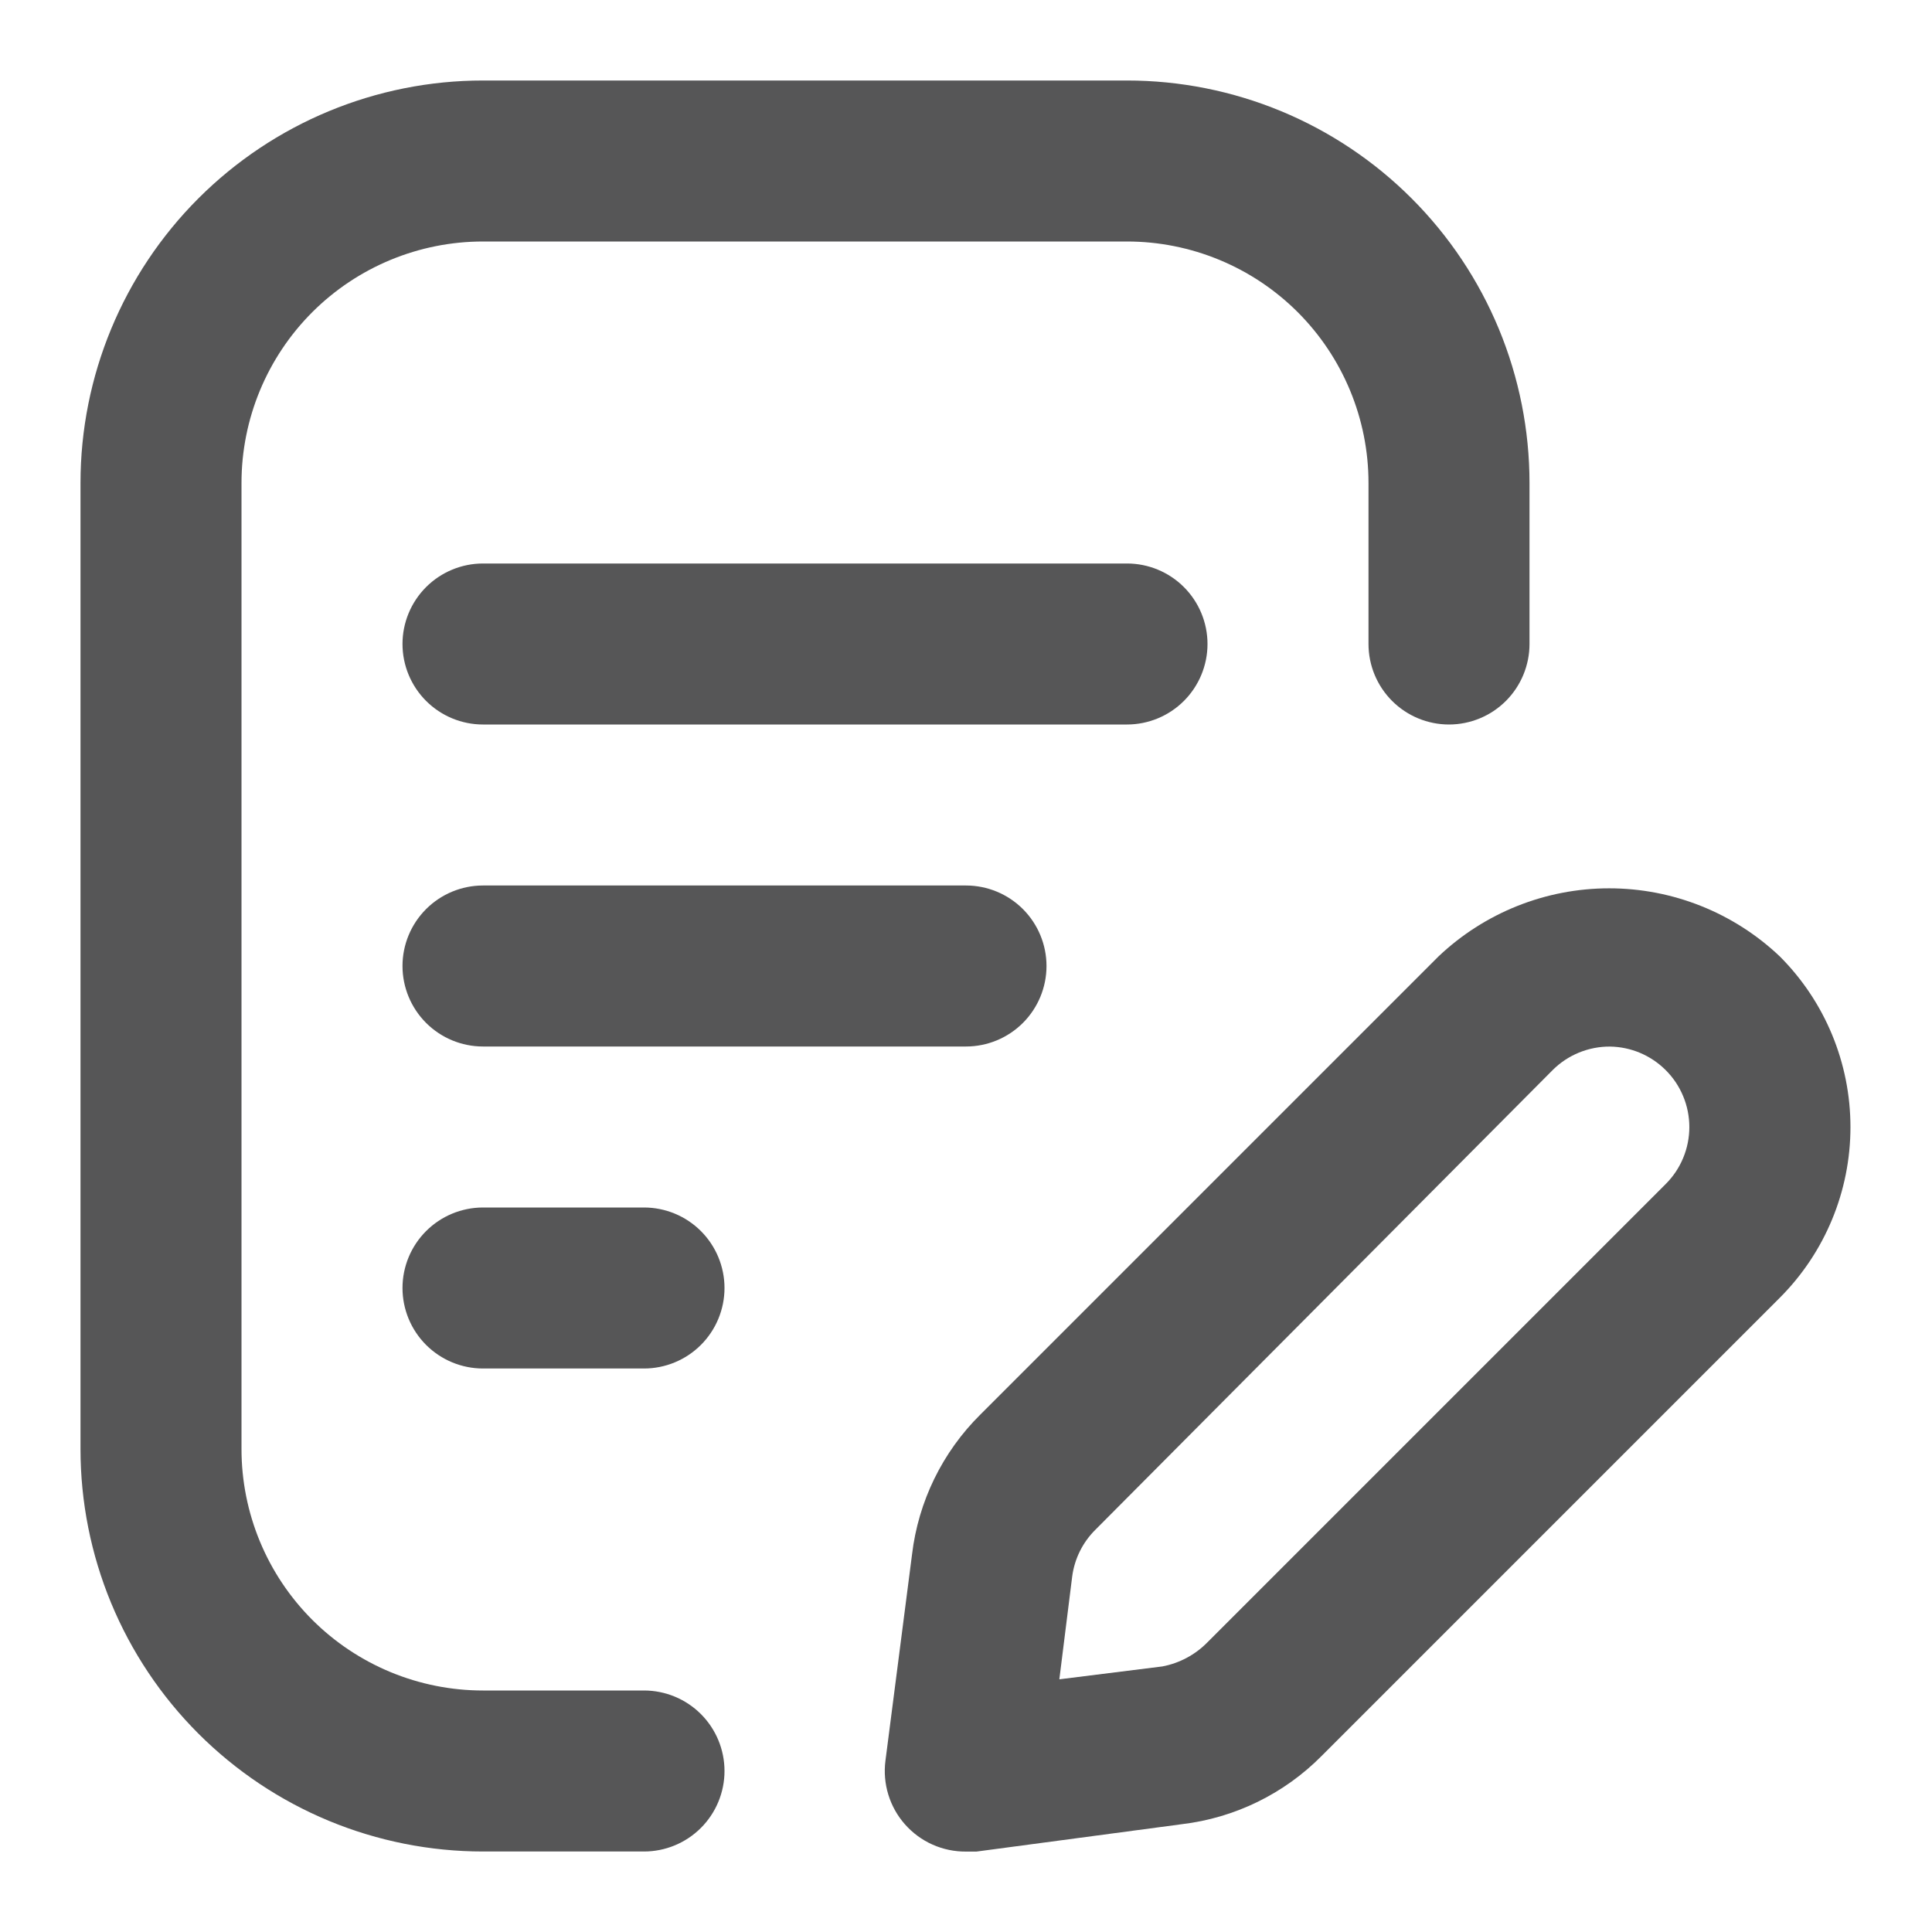
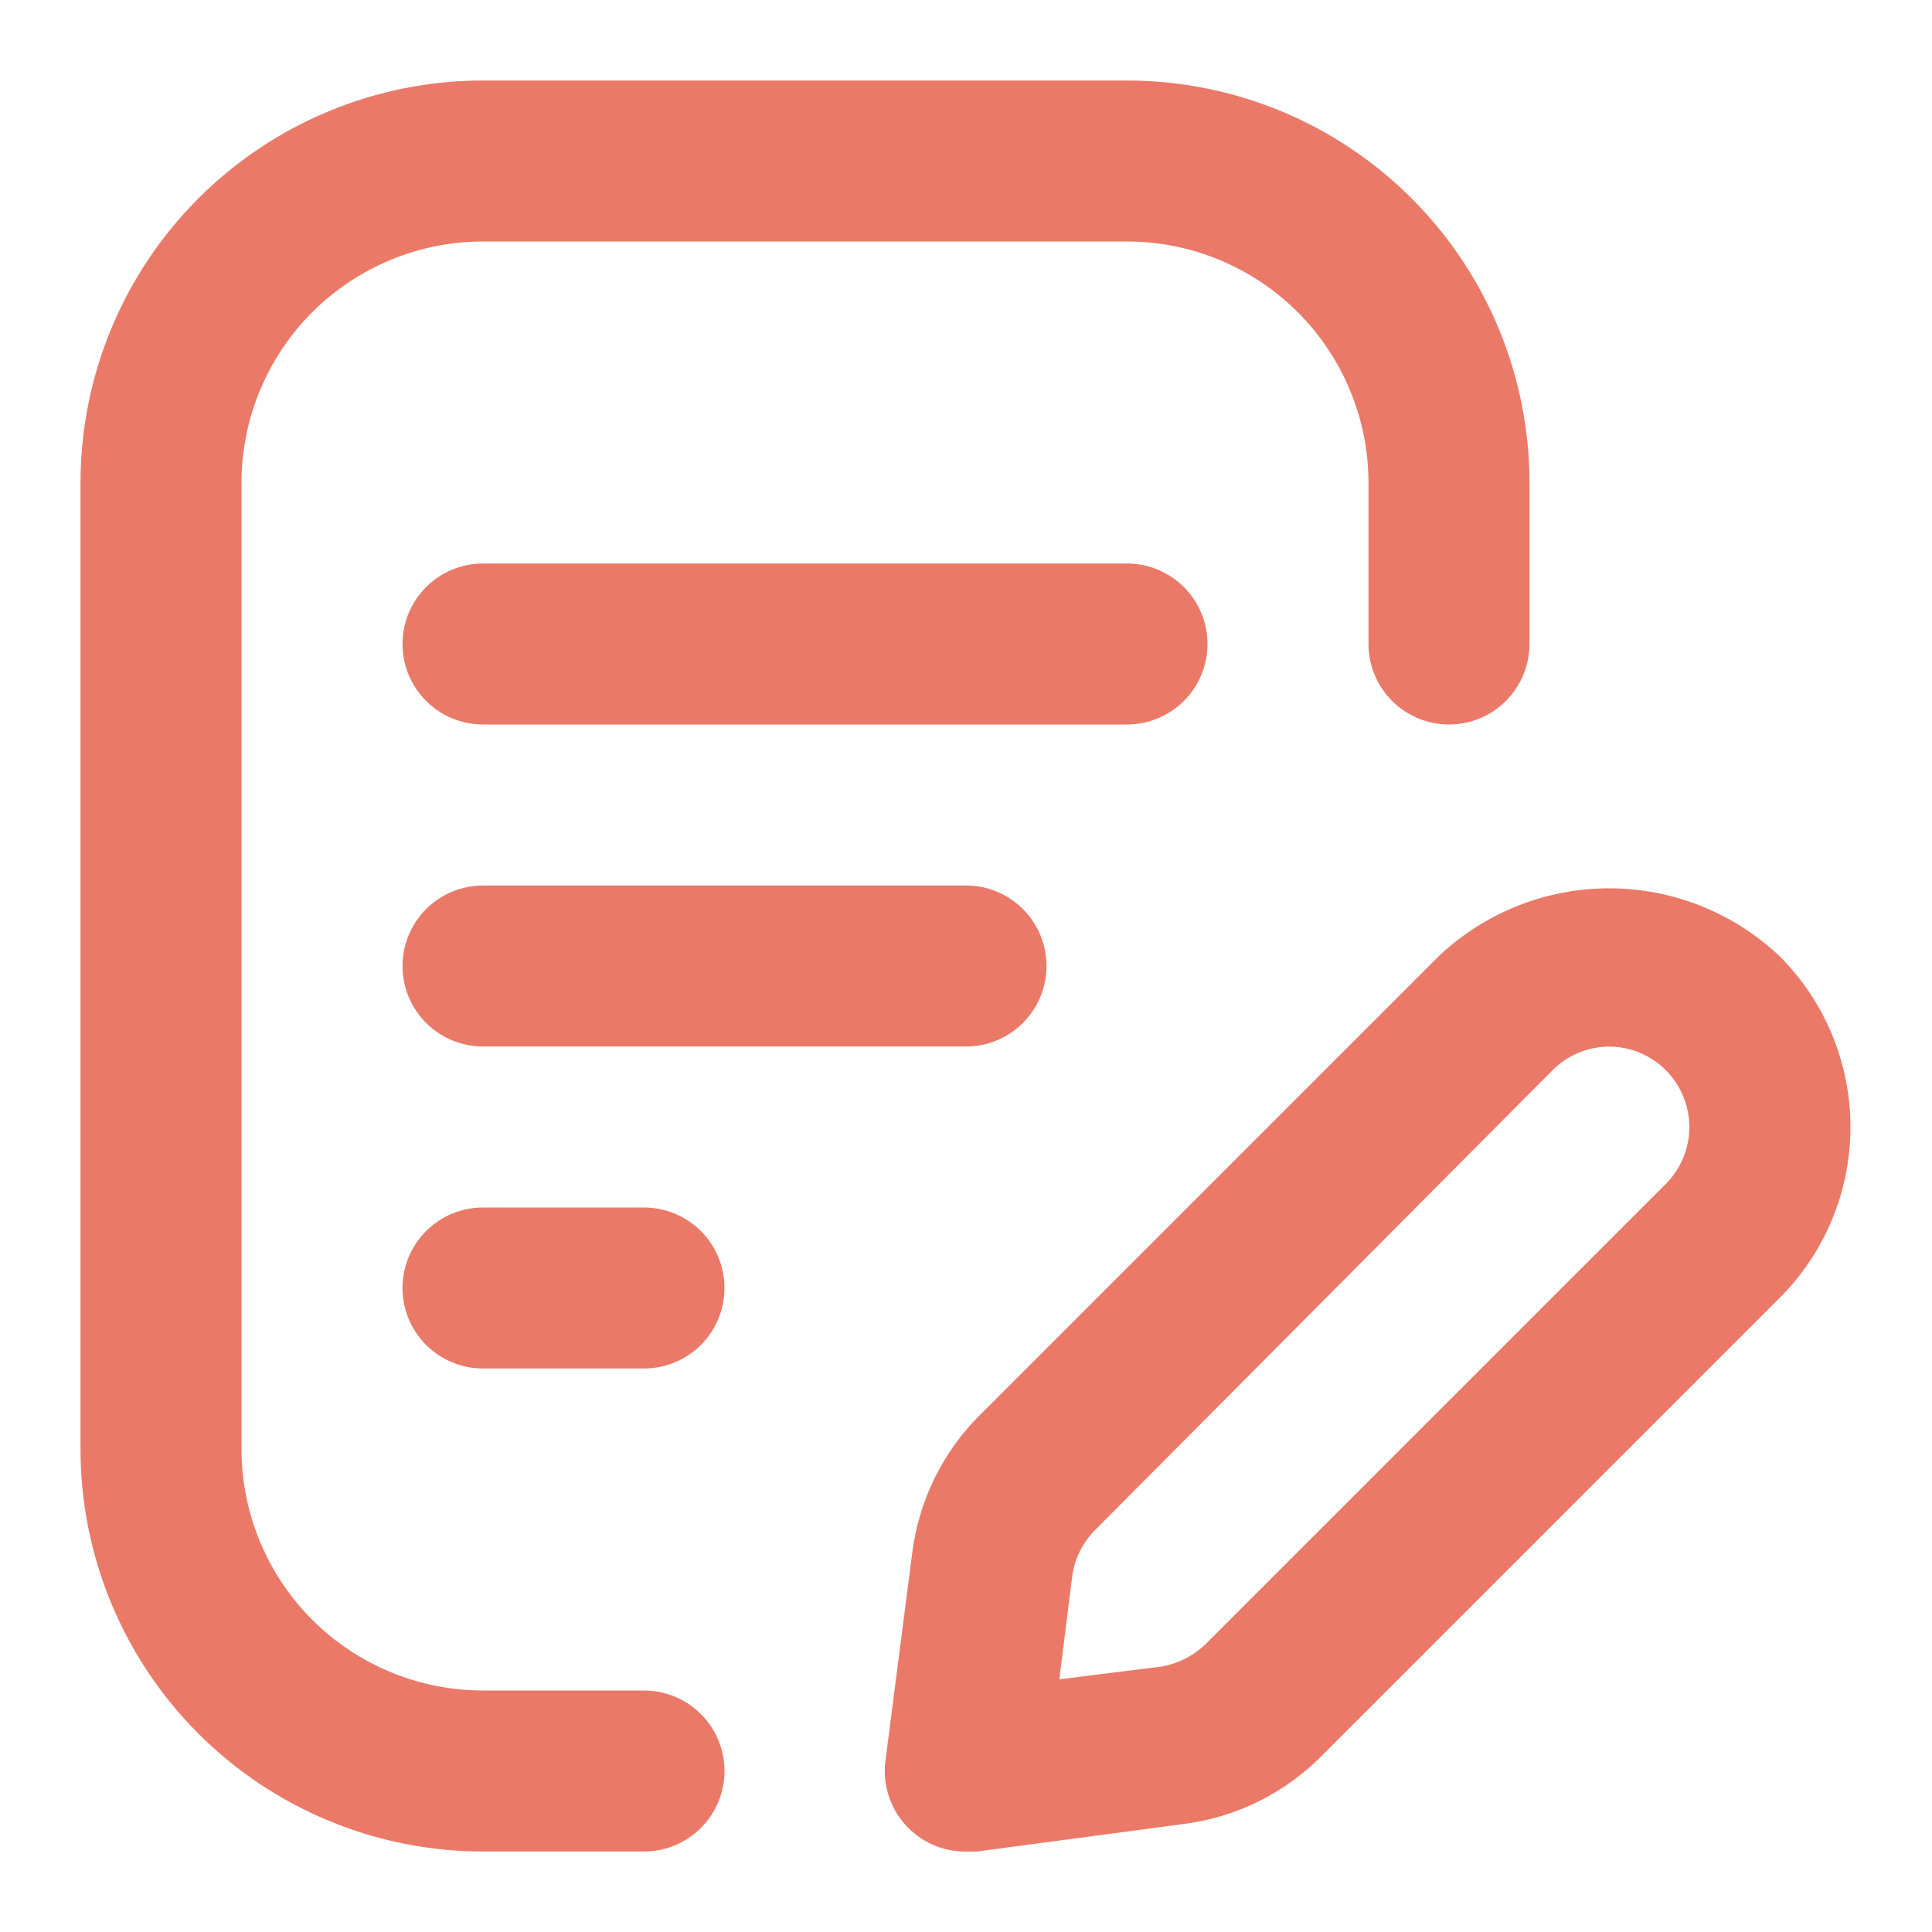
<svg xmlns="http://www.w3.org/2000/svg" width="48" height="48" viewBox="0 0 48 48" fill="none">
  <g opacity="0.7">
-     <path d="M16 46H12C10.687 46 9.386 45.741 8.173 45.239C6.96 44.736 5.858 44 4.929 43.071C4 42.142 3.264 41.04 2.761 39.827C2.259 38.614 2 37.313 2 36V12C2 9.348 3.054 6.804 4.929 4.929C6.804 3.054 9.348 2 12 2H28C29.313 2 30.614 2.259 31.827 2.761C33.04 3.264 34.142 4 35.071 4.929C36 5.858 36.736 6.96 37.239 8.173C37.741 9.386 38 10.687 38 12V16C38 16.53 37.789 17.039 37.414 17.414C37.039 17.789 36.53 18 36 18C35.47 18 34.961 17.789 34.586 17.414C34.211 17.039 34 16.53 34 16V12C34 10.409 33.368 8.883 32.243 7.757C31.117 6.632 29.591 6 28 6H12C10.409 6 8.883 6.632 7.757 7.757C6.632 8.883 6 10.409 6 12V36C6 37.591 6.632 39.117 7.757 40.243C8.883 41.368 10.409 42 12 42H16C16.53 42 17.039 42.211 17.414 42.586C17.789 42.961 18 43.47 18 44C18 44.53 17.789 45.039 17.414 45.414C17.039 45.789 16.53 46 16 46Z" fill="#0E0E10" />
-     <path d="M24 26H12C11.47 26 10.961 25.789 10.586 25.414C10.211 25.039 10 24.53 10 24C10 23.47 10.211 22.961 10.586 22.586C10.961 22.211 11.47 22 12 22H24C24.53 22 25.039 22.211 25.414 22.586C25.789 22.961 26 23.47 26 24C26 24.53 25.789 25.039 25.414 25.414C25.039 25.789 24.53 26 24 26Z" fill="#0E0E10" />
-     <path d="M16 34H12C11.47 34 10.961 33.789 10.586 33.414C10.211 33.039 10 32.53 10 32C10 31.47 10.211 30.961 10.586 30.586C10.961 30.211 11.47 30 12 30H16C16.53 30 17.039 30.211 17.414 30.586C17.789 30.961 18 31.47 18 32C18 32.53 17.789 33.039 17.414 33.414C17.039 33.789 16.53 34 16 34Z" fill="#0E0E10" />
-     <path d="M28 18H12C11.47 18 10.961 17.789 10.586 17.414C10.211 17.039 10 16.53 10 16C10 15.47 10.211 14.961 10.586 14.586C10.961 14.211 11.47 14 12 14H28C28.53 14 29.039 14.211 29.414 14.586C29.789 14.961 30 15.47 30 16C30 16.53 29.789 17.039 29.414 17.414C29.039 17.789 28.53 18 28 18Z" fill="#0E0E10" />
-     <path d="M23.999 46.002C23.713 46.004 23.43 45.945 23.169 45.829C22.907 45.712 22.674 45.541 22.485 45.327C22.295 45.113 22.154 44.861 22.07 44.587C21.986 44.314 21.962 44.025 21.999 43.742L22.659 38.622C22.815 37.303 23.415 36.076 24.359 35.142L35.739 23.762C36.884 22.676 38.402 22.07 39.979 22.07C41.557 22.07 43.075 22.676 44.219 23.762C45.343 24.887 45.974 26.412 45.974 28.002C45.974 29.592 45.343 31.117 44.219 32.242L32.839 43.622C31.906 44.566 30.679 45.166 29.359 45.322L24.259 46.002H23.999ZM39.999 26.002C39.736 26 39.475 26.051 39.232 26.15C38.988 26.25 38.766 26.396 38.579 26.582L27.219 38.002C26.903 38.313 26.698 38.721 26.639 39.162L26.319 41.722L28.879 41.402C29.305 41.321 29.696 41.112 29.999 40.802L41.379 29.422C41.567 29.236 41.716 29.015 41.817 28.771C41.919 28.527 41.971 28.266 41.971 28.002C41.971 27.738 41.919 27.476 41.817 27.233C41.716 26.989 41.567 26.768 41.379 26.582C41.012 26.217 40.517 26.009 39.999 26.002Z" fill="#0E0E10" />
+     <path d="M16 46H12C10.687 46 9.386 45.741 8.173 45.239C6.96 44.736 5.858 44 4.929 43.071C4 42.142 3.264 41.04 2.761 39.827C2.259 38.614 2 37.313 2 36V12C2 9.348 3.054 6.804 4.929 4.929C6.804 3.054 9.348 2 12 2H28C29.313 2 30.614 2.259 31.827 2.761C33.04 3.264 34.142 4 35.071 4.929C36 5.858 36.736 6.96 37.239 8.173C37.741 9.386 38 10.687 38 12V16C38 16.53 37.789 17.039 37.414 17.414C37.039 17.789 36.53 18 36 18C35.47 18 34.961 17.789 34.586 17.414C34.211 17.039 34 16.53 34 16V12C34 10.409 33.368 8.883 32.243 7.757C31.117 6.632 29.591 6 28 6H12C10.409 6 8.883 6.632 7.757 7.757C6.632 8.883 6 10.409 6 12V36C6 37.591 6.632 39.117 7.757 40.243C8.883 41.368 10.409 42 12 42H16C16.53 42 17.039 42.211 17.414 42.586C17.789 42.961 18 43.47 18 44C18 44.53 17.789 45.039 17.414 45.414C17.039 45.789 16.53 46 16 46Z" fill="#E24028" />
+     <path d="M24 26H12C11.47 26 10.961 25.789 10.586 25.414C10.211 25.039 10 24.53 10 24C10 23.47 10.211 22.961 10.586 22.586C10.961 22.211 11.47 22 12 22H24C24.53 22 25.039 22.211 25.414 22.586C25.789 22.961 26 23.47 26 24C26 24.53 25.789 25.039 25.414 25.414C25.039 25.789 24.53 26 24 26Z" fill="#E24028" />
+     <path d="M16 34H12C11.47 34 10.961 33.789 10.586 33.414C10.211 33.039 10 32.53 10 32C10 31.47 10.211 30.961 10.586 30.586C10.961 30.211 11.47 30 12 30H16C16.53 30 17.039 30.211 17.414 30.586C17.789 30.961 18 31.47 18 32C18 32.53 17.789 33.039 17.414 33.414C17.039 33.789 16.53 34 16 34Z" fill="#E24028" />
+     <path d="M28 18H12C11.47 18 10.961 17.789 10.586 17.414C10.211 17.039 10 16.53 10 16C10 15.47 10.211 14.961 10.586 14.586C10.961 14.211 11.47 14 12 14H28C28.53 14 29.039 14.211 29.414 14.586C29.789 14.961 30 15.47 30 16C30 16.53 29.789 17.039 29.414 17.414C29.039 17.789 28.53 18 28 18Z" fill="#E24028" />
+     <path d="M23.999 46.002C23.713 46.004 23.43 45.945 23.169 45.829C22.907 45.712 22.674 45.541 22.485 45.327C22.295 45.113 22.154 44.861 22.07 44.587C21.986 44.314 21.962 44.025 21.999 43.742L22.659 38.622C22.815 37.303 23.415 36.076 24.359 35.142L35.739 23.762C36.884 22.676 38.402 22.07 39.979 22.07C41.557 22.07 43.075 22.676 44.219 23.762C45.343 24.887 45.974 26.412 45.974 28.002C45.974 29.592 45.343 31.117 44.219 32.242L32.839 43.622C31.906 44.566 30.679 45.166 29.359 45.322L24.259 46.002H23.999ZM39.999 26.002C39.736 26 39.475 26.051 39.232 26.15C38.988 26.25 38.766 26.396 38.579 26.582L27.219 38.002C26.903 38.313 26.698 38.721 26.639 39.162L26.319 41.722L28.879 41.402C29.305 41.321 29.696 41.112 29.999 40.802L41.379 29.422C41.567 29.236 41.716 29.015 41.817 28.771C41.919 28.527 41.971 28.266 41.971 28.002C41.971 27.738 41.919 27.476 41.817 27.233C41.716 26.989 41.567 26.768 41.379 26.582C41.012 26.217 40.517 26.009 39.999 26.002Z" fill="#E24028" />
  </g>
</svg>
